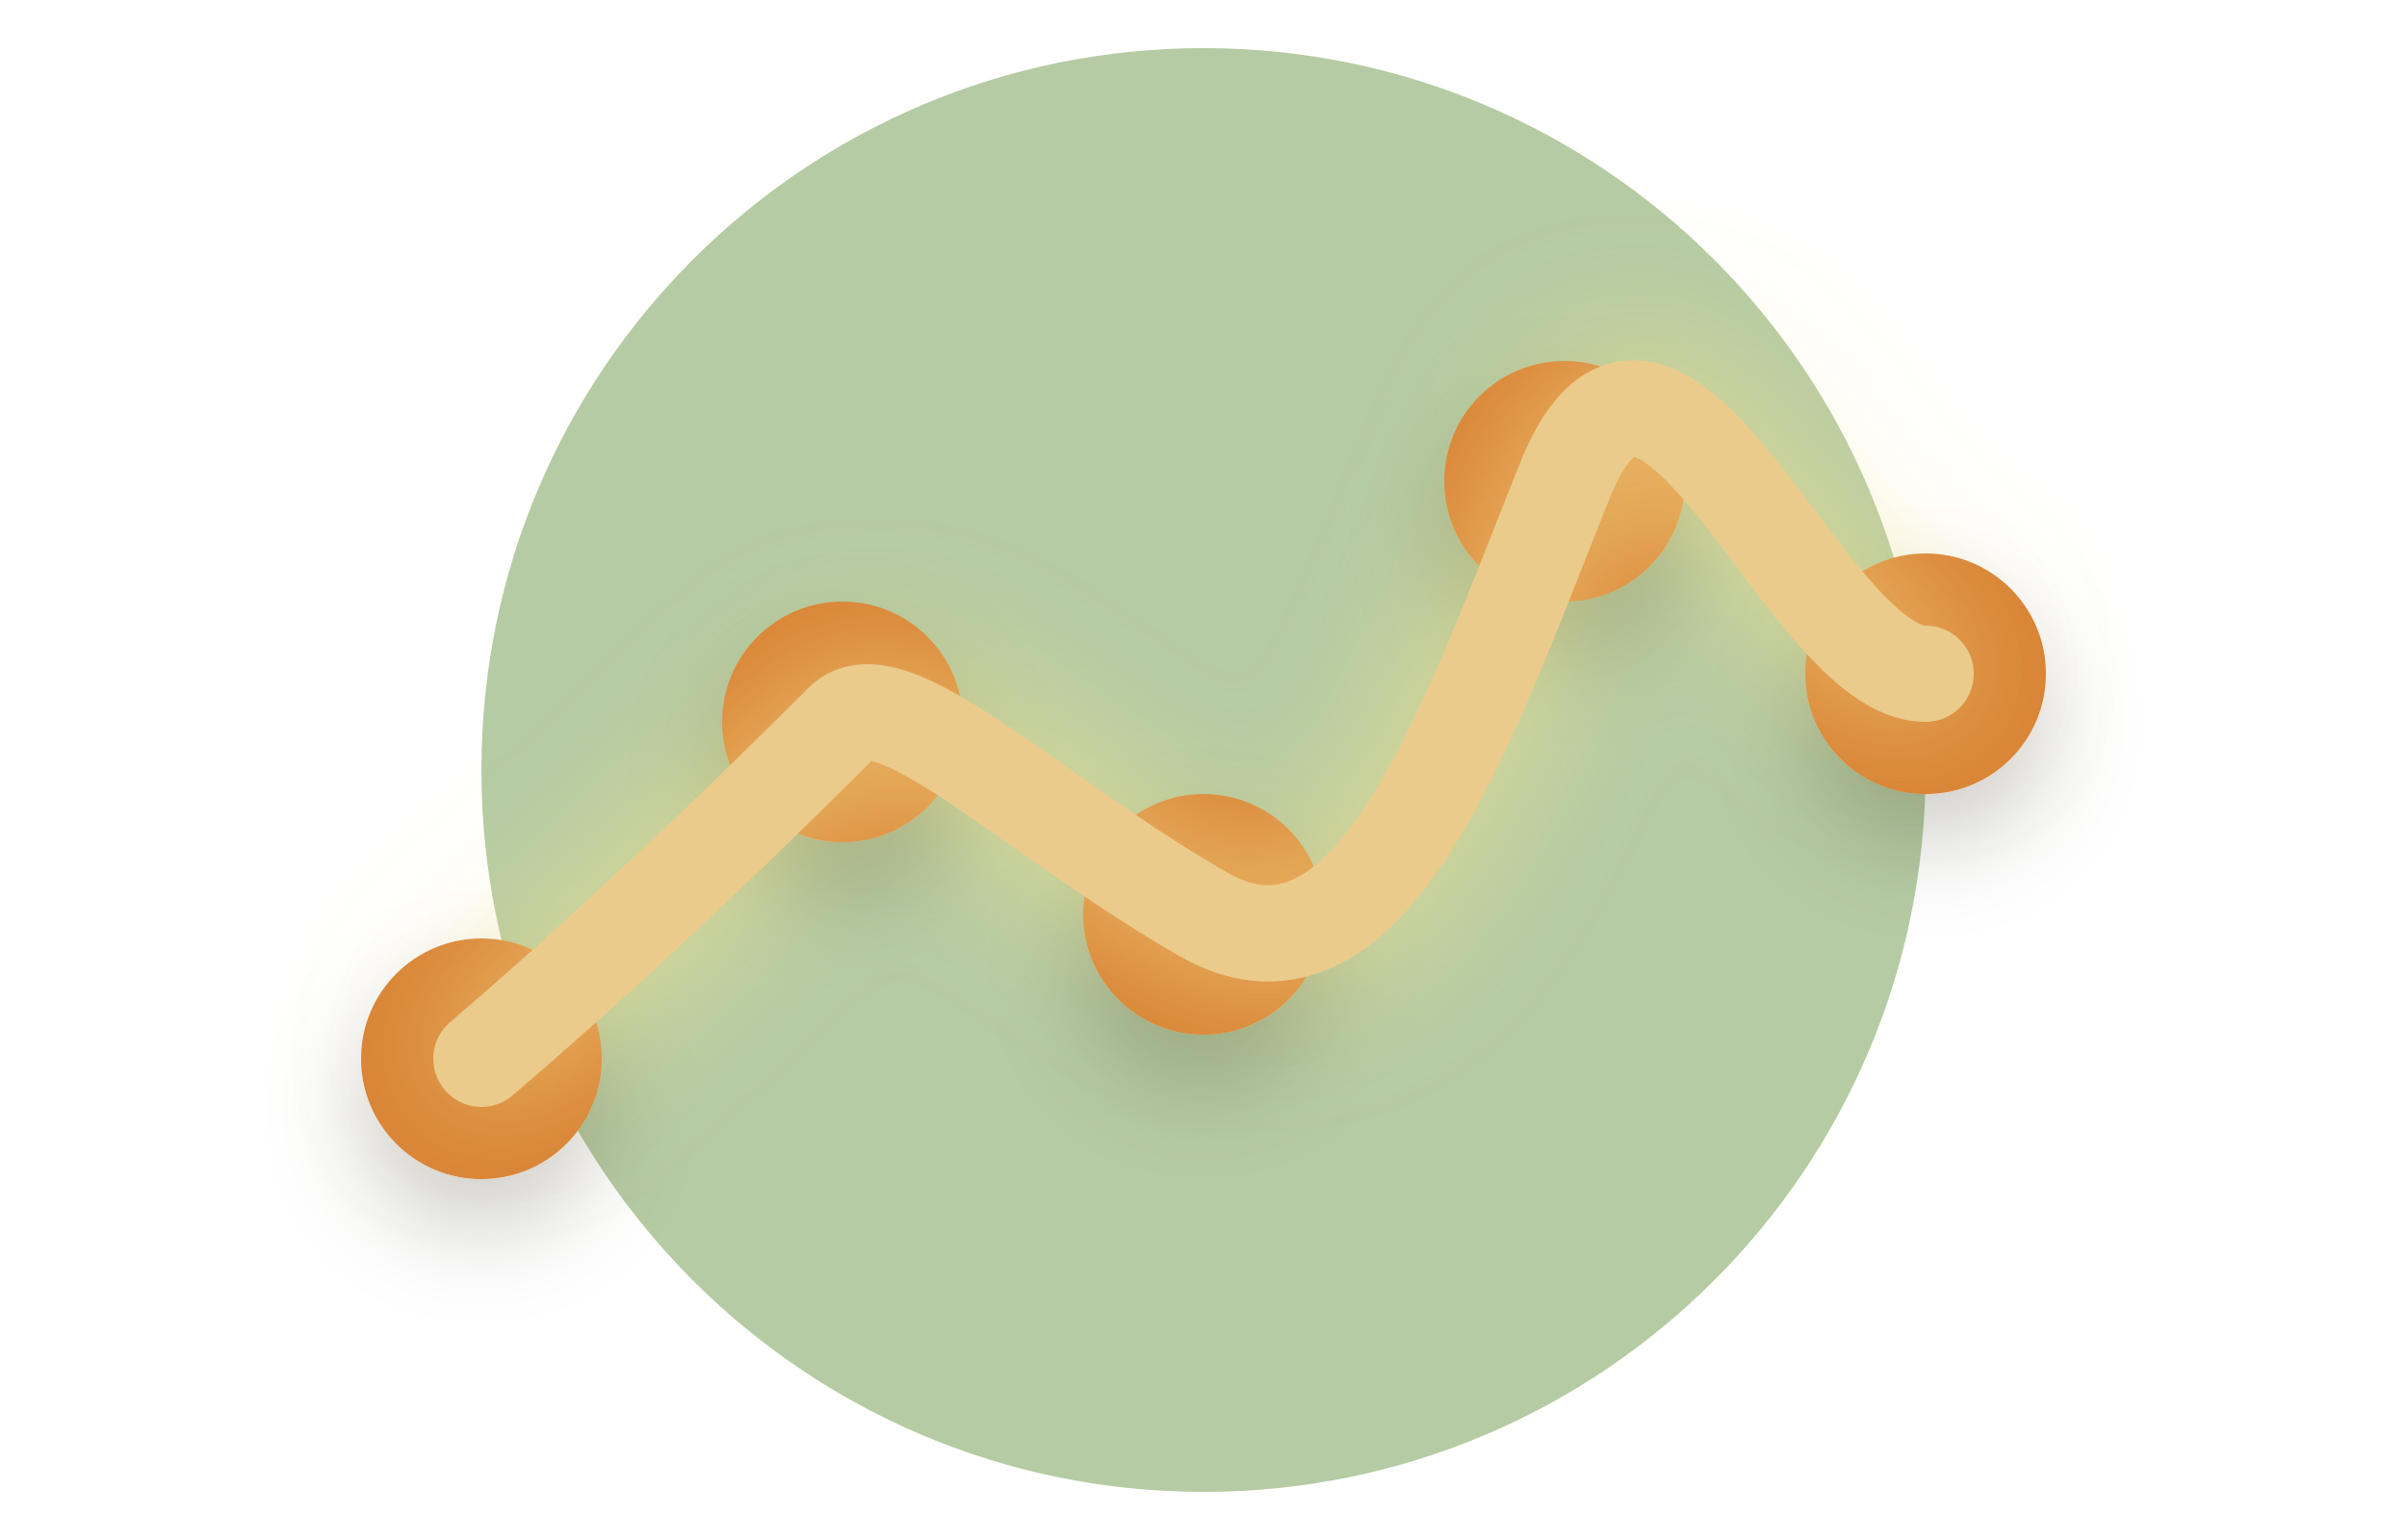
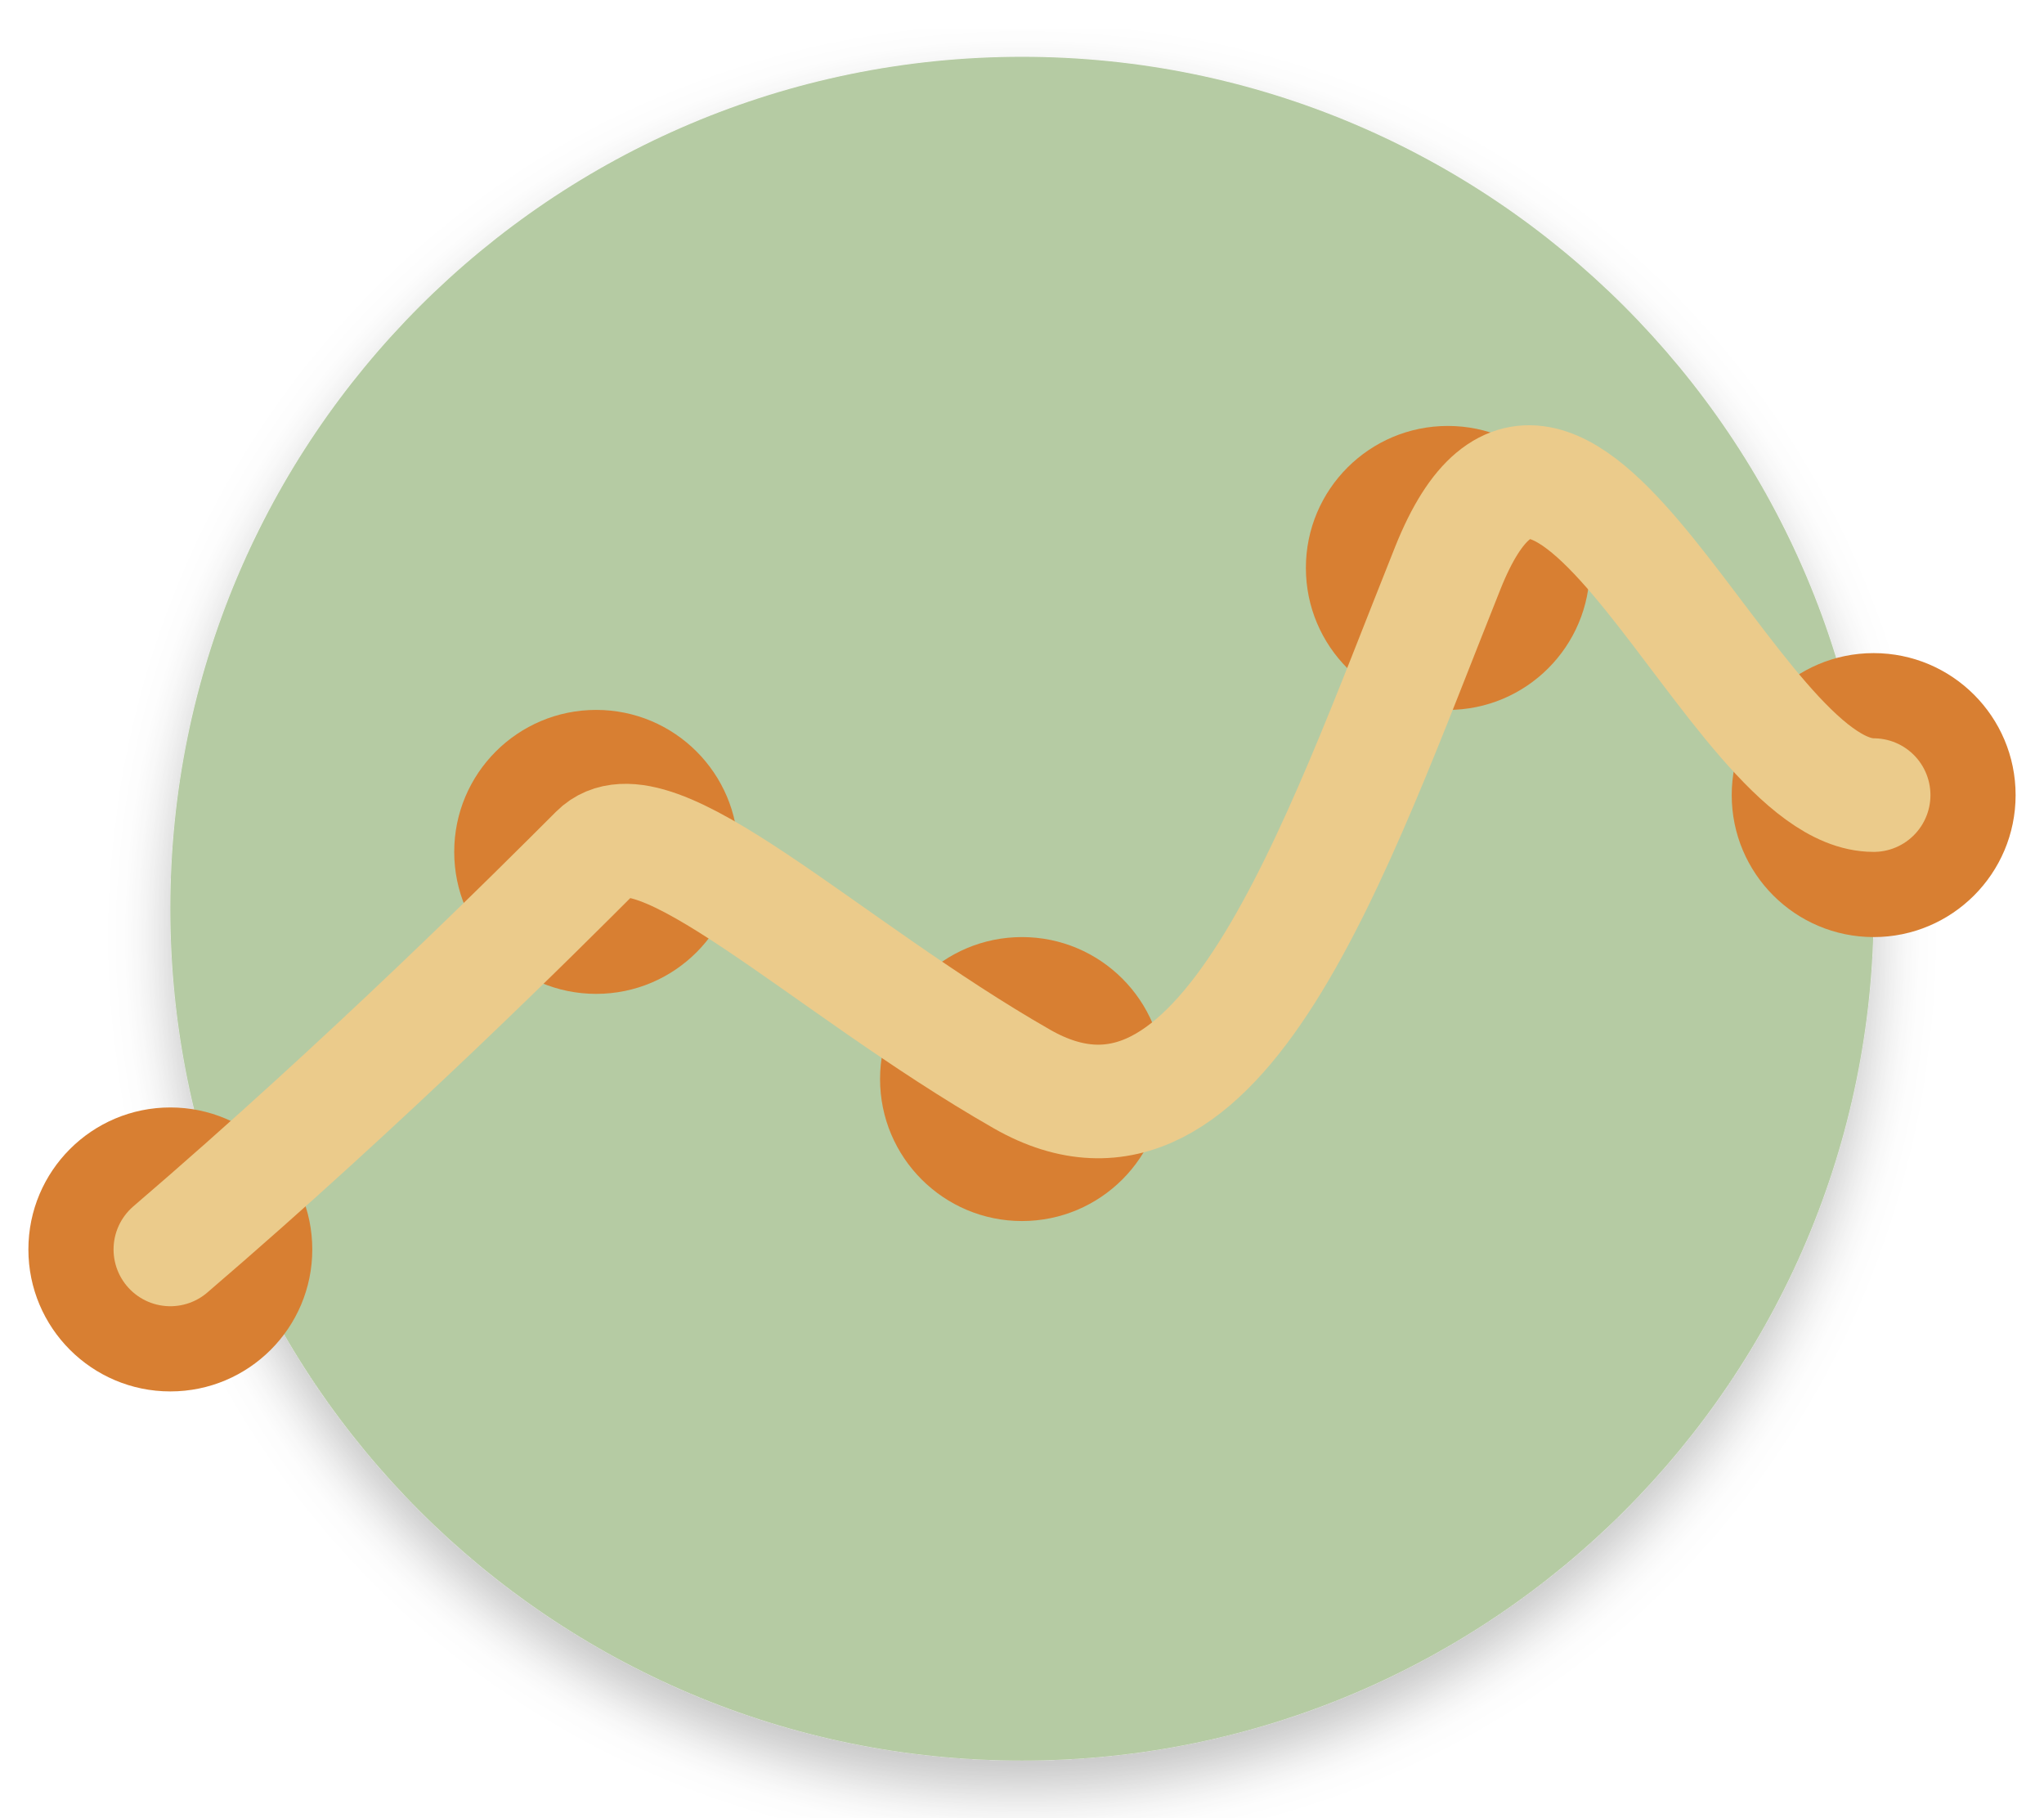
- <svg xmlns="http://www.w3.org/2000/svg" width="100" height="64" viewBox="0 0 100 64" fill="none">
-   <defs>
-     <filter id="shadow" x="-10" y="-10" width="120" height="84" color-interpolation-filters="sRGB" filterUnits="userSpaceOnUse">
-       <feDropShadow dx="0" dy="2" stdDeviation="2" flood-color="#000000" flood-opacity="0.2" />
-     </filter>
-     <filter id="glow" x="-20" y="-20" width="140" height="104" color-interpolation-filters="sRGB" filterUnits="userSpaceOnUse">
-       <feDropShadow dx="0" dy="0" stdDeviation="3" flood-color="#F5E28D" flood-opacity="0.8" />
+ <svg xmlns="http://www.w3.org/2000/svg" width="72" height="64" viewBox="0 0 72 64" fill="none" version="1.1" id="svg6">
+   <circle cx="36" cy="32" r="30" fill="#a3be8c" opacity="0.8" filter="url(#simple-shadow)" id="circle1" />
+   <defs id="defs2">
+     <filter id="simple-shadow" x="-0.04" y="-0.04" width="1.08" height="1.097">
+       <feGaussianBlur in="SourceAlpha" stdDeviation="1" id="feGaussianBlur1" />
+       <feOffset dx="0" dy="1" id="feOffset1" />
+       <feComponentTransfer id="feComponentTransfer1">
+         <feFuncA type="linear" slope="0.3" id="feFuncA1" />
+       </feComponentTransfer>
+       <feMerge id="feMerge2">
+         <feMergeNode id="feMergeNode1" />
+         <feMergeNode in="SourceGraphic" id="feMergeNode2" />
+       </feMerge>
    </filter>
  </defs>
-   <circle cx="50" cy="32" r="30" fill="#A3BE8C" opacity="0.8" />
-   <circle cx="20" cy="44" r="5" fill="#D87F32" filter="url(#shadow)" />
-   <circle cx="35" cy="30" r="5" fill="#D87F32" filter="url(#shadow)" />
-   <circle cx="50" cy="38" r="5" fill="#D87F32" filter="url(#shadow)" />
-   <circle cx="65" cy="20" r="5" fill="#D87F32" filter="url(#shadow)" />
-   <circle cx="80" cy="28" r="5" fill="#D87F32" filter="url(#shadow)" />
-   <path d="M20 44        C27 38, 33 32, 35 30        C37 28, 43 34, 50 38        C57 42, 61 30, 65 20        C69 10, 75 28, 80 28" stroke="#EBCB8B" stroke-width="4" fill="none" stroke-linecap="round" filter="url(#glow)" />
+   <circle cx="6" cy="44" r="5" fill="#d87f32" id="circle2" />
+   <circle cx="21" cy="30" r="5" fill="#d87f32" id="circle3" />
+   <circle cx="36" cy="38" r="5" fill="#d87f32" id="circle4" />
+   <circle cx="51" cy="20" r="5" fill="#d87f32" id="circle5" />
+   <circle cx="66" cy="28" r="5" fill="#d87f32" id="circle6" />
+   <path d="m 6,44 c 7,-6 13,-12 15,-14 2,-2 8,4 15,8 7,4 11,-8 15,-18 4,-10 10,8 15,8" stroke="#ebcb8b" stroke-width="4" fill="none" stroke-linecap="round" id="path6" />
</svg>
